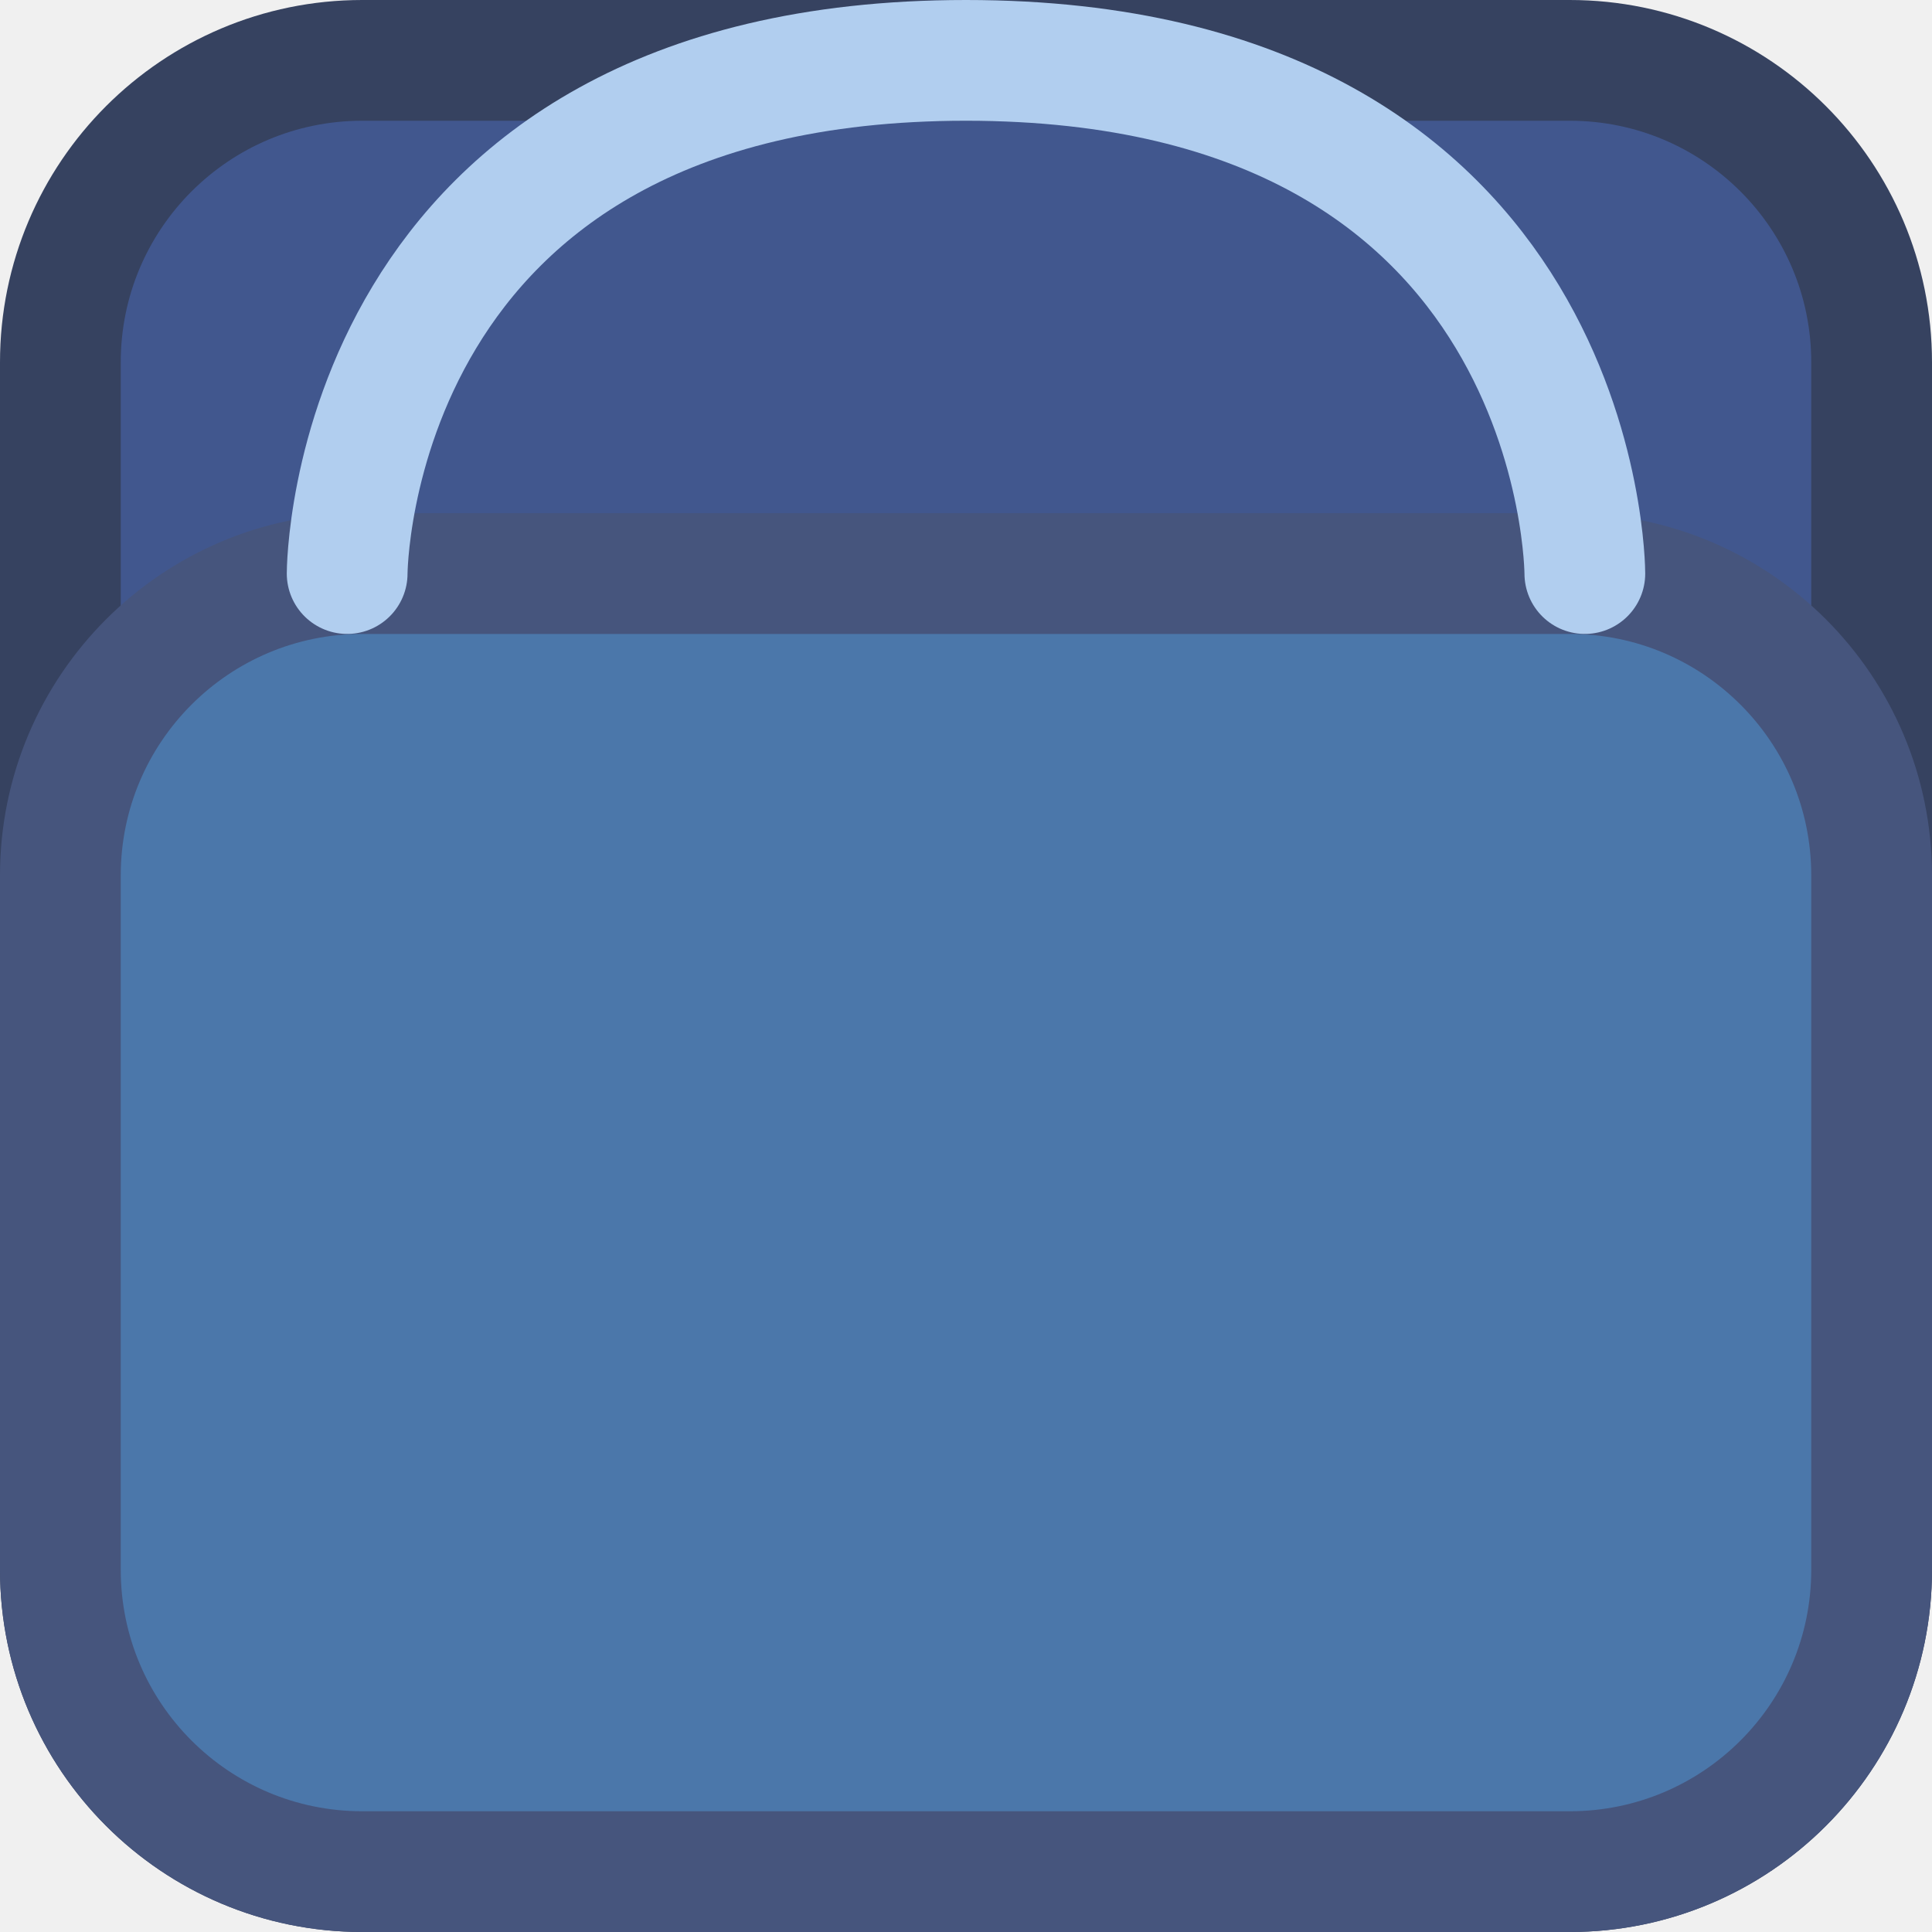
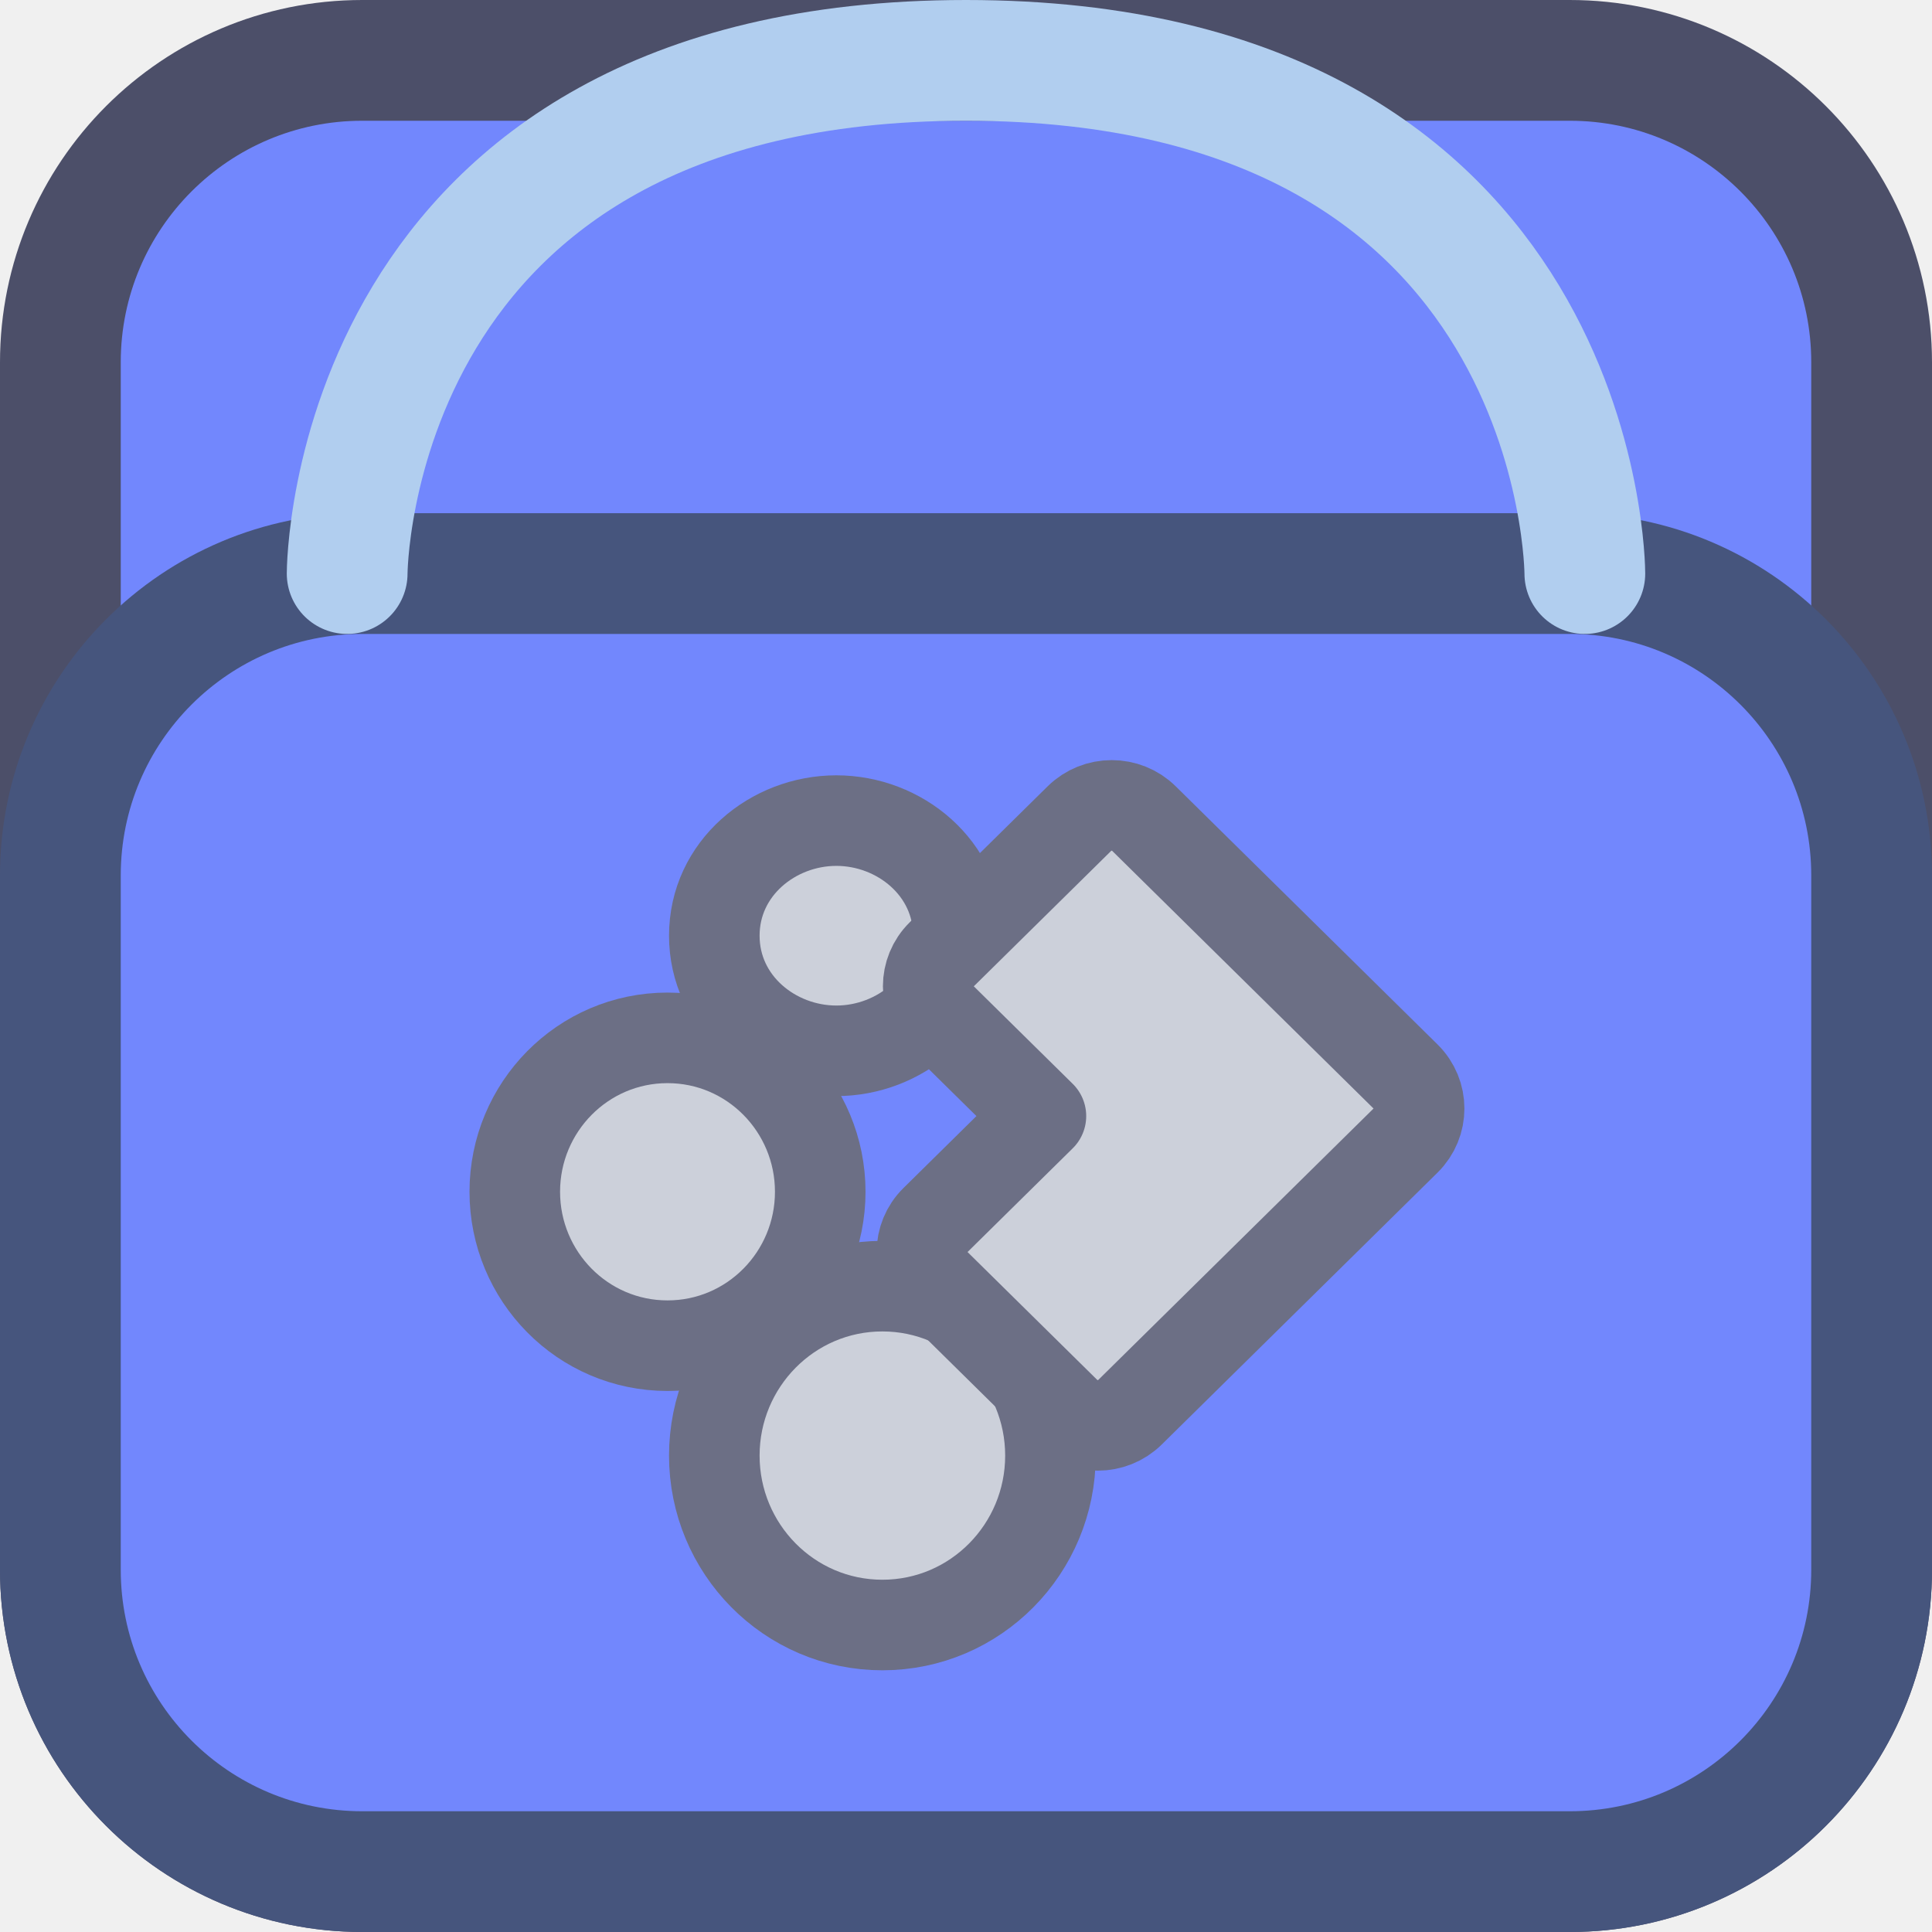
- <svg xmlns="http://www.w3.org/2000/svg" width="128" height="128" viewBox="0 0 128 128" fill="none" version="1.1" id="svg87">
-   <mask id="path-2-outside-1_0_1" maskUnits="userSpaceOnUse" x="28" y="33" width="91" height="63" fill="#000000">
-     <rect fill="#ffffff" x="28" y="33" width="91" height="63" id="rect2" />
-     <path d="M 70.425,63.256 36.471,79.722 V 71.898 L 61.527,60.494 61.272,60.929 v -1.099 l 0.256,0.46 -25.057,-11.429 V 41.062 L 70.425,57.528 Z M 110.605,81 v 6.494 H 77.341 V 81 Z" id="path2" />
-   </mask>
-   <mask id="path-5-outside-2_0_1" maskUnits="userSpaceOnUse" x="387" y="383" width="50" height="55" fill="#000000">
-     <rect fill="#ffffff" x="387" y="383" width="50" height="55" id="rect5" />
-     <path d="m 428.984,413.256 -33.955,16.466 v -7.824 l 25.057,-11.404 -0.256,0.435 v -1.099 l 0.256,0.46 -25.057,-11.429 v -7.799 l 33.955,16.466 z" id="path5" />
-   </mask>
-   <mask id="mask0_0_1" maskUnits="userSpaceOnUse" x="520" y="1" width="126" height="126">
-     <rect x="524" y="5" width="118" height="118" rx="24" fill="#bcbdbf" stroke="#ffffff" stroke-width="8" id="rect41" />
-   </mask>
-   <mask id="path-55-inside-3_0_1" fill="#ffffff">
-     <path d="M 519,24 C 519,10.745 529.745,0 543,0 h 80 c 13.255,0 24,10.745 24,24 v 80 c 0,13.255 -10.745,24 -24,24 h -80 c -13.255,0 -24,-10.745 -24,-24 z" id="path45" />
-   </mask>
-   <mask id="mask1_0_1" maskUnits="userSpaceOnUse" x="520" y="173" width="126" height="126">
-     <rect x="524" y="177" width="118" height="118" rx="24" fill="#bcbdbf" stroke="#ffffff" stroke-width="8" id="rect48" />
-   </mask>
-   <mask id="path-65-inside-4_0_1" fill="#ffffff">
-     <path d="m 519,196 c 0,-13.255 10.745,-24 24,-24 h 80 c 13.255,0 24,10.745 24,24 v 80 c 0,13.255 -10.745,24 -24,24 h -80 c -13.255,0 -24,-10.745 -24,-24 z" id="path53" />
-   </mask>
-   <g id="g97" transform="translate(-348,-172)">
-     <rect x="352" y="176" width="120" height="120" rx="20" fill="#41578e" stroke="#364260" stroke-width="8" id="rect57" />
-     <rect x="352" y="210" width="120" height="86" rx="20" fill="#4b77aa" stroke="#46557d" stroke-width="8" id="rect58" />
-     <path d="m 371,210 c 0,0 0,-34 41,-34 41,0 41,34 41,34" stroke="#b1ceef" stroke-width="8" stroke-linecap="round" stroke-linejoin="round" id="path58" />
-   </g>
-   <mask id="path-101-outside-5_0_1" maskUnits="userSpaceOnUse" x="1040" y="24" width="114" height="90" fill="#000000">
-     <rect fill="#ffffff" x="1040" y="24" width="114" height="90" id="rect74" />
-     <path d="m 1102.36,53.723 v 0.282 l -14.06,20.297 c -2.27,-0.103 -4.56,0.294 -6.73,1.181 -0.94,0.381 -1.84,0.86 -2.69,1.427 L 1048,64.265 v 20.393 l 24.09,8.942 c 1.08,4.868 4.46,9.136 9.42,11.188 3.9,1.611 8.29,1.617 12.19,0.018 3.91,-1.6 7.02,-4.675 8.65,-8.551 0.86,-2.064 1.28,-4.287 1.22,-6.524 l 20.11,-14.284 0.49,0.009 c 12.04,0 21.83,-9.753 21.83,-21.733 0,-11.98 -9.77,-21.698 -21.83,-21.723 -12.04,0 -21.83,9.742 -21.83,21.723 z m -3.38,41.129 c -2.61,6.245 -9.81,9.184 -16.08,6.591 -2.78,-1.16 -5.03,-3.295 -6.33,-5.999 l 7.11,2.926 c 1.1,0.454 2.28,0.689 3.47,0.691 1.18,0.002 2.36,-0.229 3.46,-0.68 1.1,-0.451 2.1,-1.112 2.94,-1.946 0.84,-0.834 1.51,-1.825 1.97,-2.916 0.92,-2.204 0.93,-4.683 0.01,-6.892 -0.91,-2.208 -2.67,-3.966 -4.89,-4.887 l -7.36,-3.025 c 2.83,-1.071 6.05,-1.106 9.07,0.137 3.05,1.254 5.39,3.617 6.64,6.638 1.25,3.021 1.24,6.352 -0.02,9.361 m 25.22,-26.649 c -3.86,-0.01 -7.56,-1.54 -10.28,-4.253 -2.73,-2.713 -4.26,-6.389 -4.26,-10.223 0,-3.833 1.53,-7.508 4.26,-10.221 2.73,-2.713 6.42,-4.241 10.28,-4.252 3.86,0.009 7.56,1.538 10.28,4.251 2.73,2.713 4.26,6.388 4.27,10.222 -0.01,3.834 -1.54,7.511 -4.27,10.225 -2.72,2.713 -6.42,4.242 -10.28,4.252 z m -10.9,-14.5 c 0,-2.88 1.15,-5.644 3.2,-7.683 2.04,-2.039 4.82,-3.188 7.72,-3.192 6.03,0 10.93,4.871 10.93,10.876 0,2.881 -1.15,5.645 -3.2,7.684 -2.05,2.039 -4.83,3.186 -7.73,3.188 -2.9,-0.004 -5.68,-1.152 -7.72,-3.19 -2.05,-2.039 -3.2,-4.801 -3.2,-7.682 z" id="path74" />
-   </mask>
-   <defs id="defs87" />
+ <svg xmlns="http://www.w3.org/2000/svg" width="128" height="128" viewBox="0 0 128 128" fill="none">
+   <rect x="4" y="4" width="120" height="120" rx="20" fill="#7287FD" stroke="#4C4F69" stroke-width="8" />
+   <rect x="4" y="38" width="120" height="86" rx="20" fill="#7287FD" stroke="#46557D" stroke-width="8" />
+   <path d="M23 38C23 38 23 4 64 4C105 4 105 38 105 38" stroke="#B1CEEF" stroke-width="8" stroke-linecap="round" stroke-linejoin="round" />
+   <path d="M55.41 54.367C59.602 54.367 63.495 57.521 63.495 61.993C63.494 66.465 59.602 69.619 55.41 69.619C51.217 69.619 47.326 66.465 47.325 61.993C47.325 57.521 51.217 54.367 55.41 54.367Z" fill="#CCD0DA" stroke="#6C6F85" stroke-width="6" />
+   <path d="M44.224 68.761C49.844 68.761 54.343 73.358 54.343 78.958C54.343 84.558 49.844 89.155 44.224 89.155C38.605 89.155 34.106 84.558 34.106 78.958C34.106 73.358 38.605 68.761 44.224 68.761Z" fill="#CCD0DA" stroke="#6C6F85" stroke-width="6" />
+   <path d="M58.46 85.211C64.641 85.211 69.595 90.269 69.595 96.437C69.595 102.605 64.641 107.661 58.46 107.661C52.28 107.661 47.326 102.605 47.325 96.437C47.325 90.269 52.28 85.211 58.46 85.211Z" fill="#CCD0DA" stroke="#6C6F85" stroke-width="6" />
+   <path d="M93.137 71.336C94.316 72.5 94.316 74.386 93.137 75.549L74.866 93.563C73.686 94.726 71.773 94.726 70.593 93.563L61.965 85.056C60.785 83.893 60.785 82.007 61.965 80.844L68.964 73.943L62.38 67.452C61.2 66.288 61.2 64.402 62.38 63.239L71.516 54.232C72.696 53.069 74.609 53.069 75.788 54.232L93.137 71.336Z" fill="#CCD0DA" stroke="#6C6F85" stroke-width="6" stroke-linejoin="round" />
</svg>
